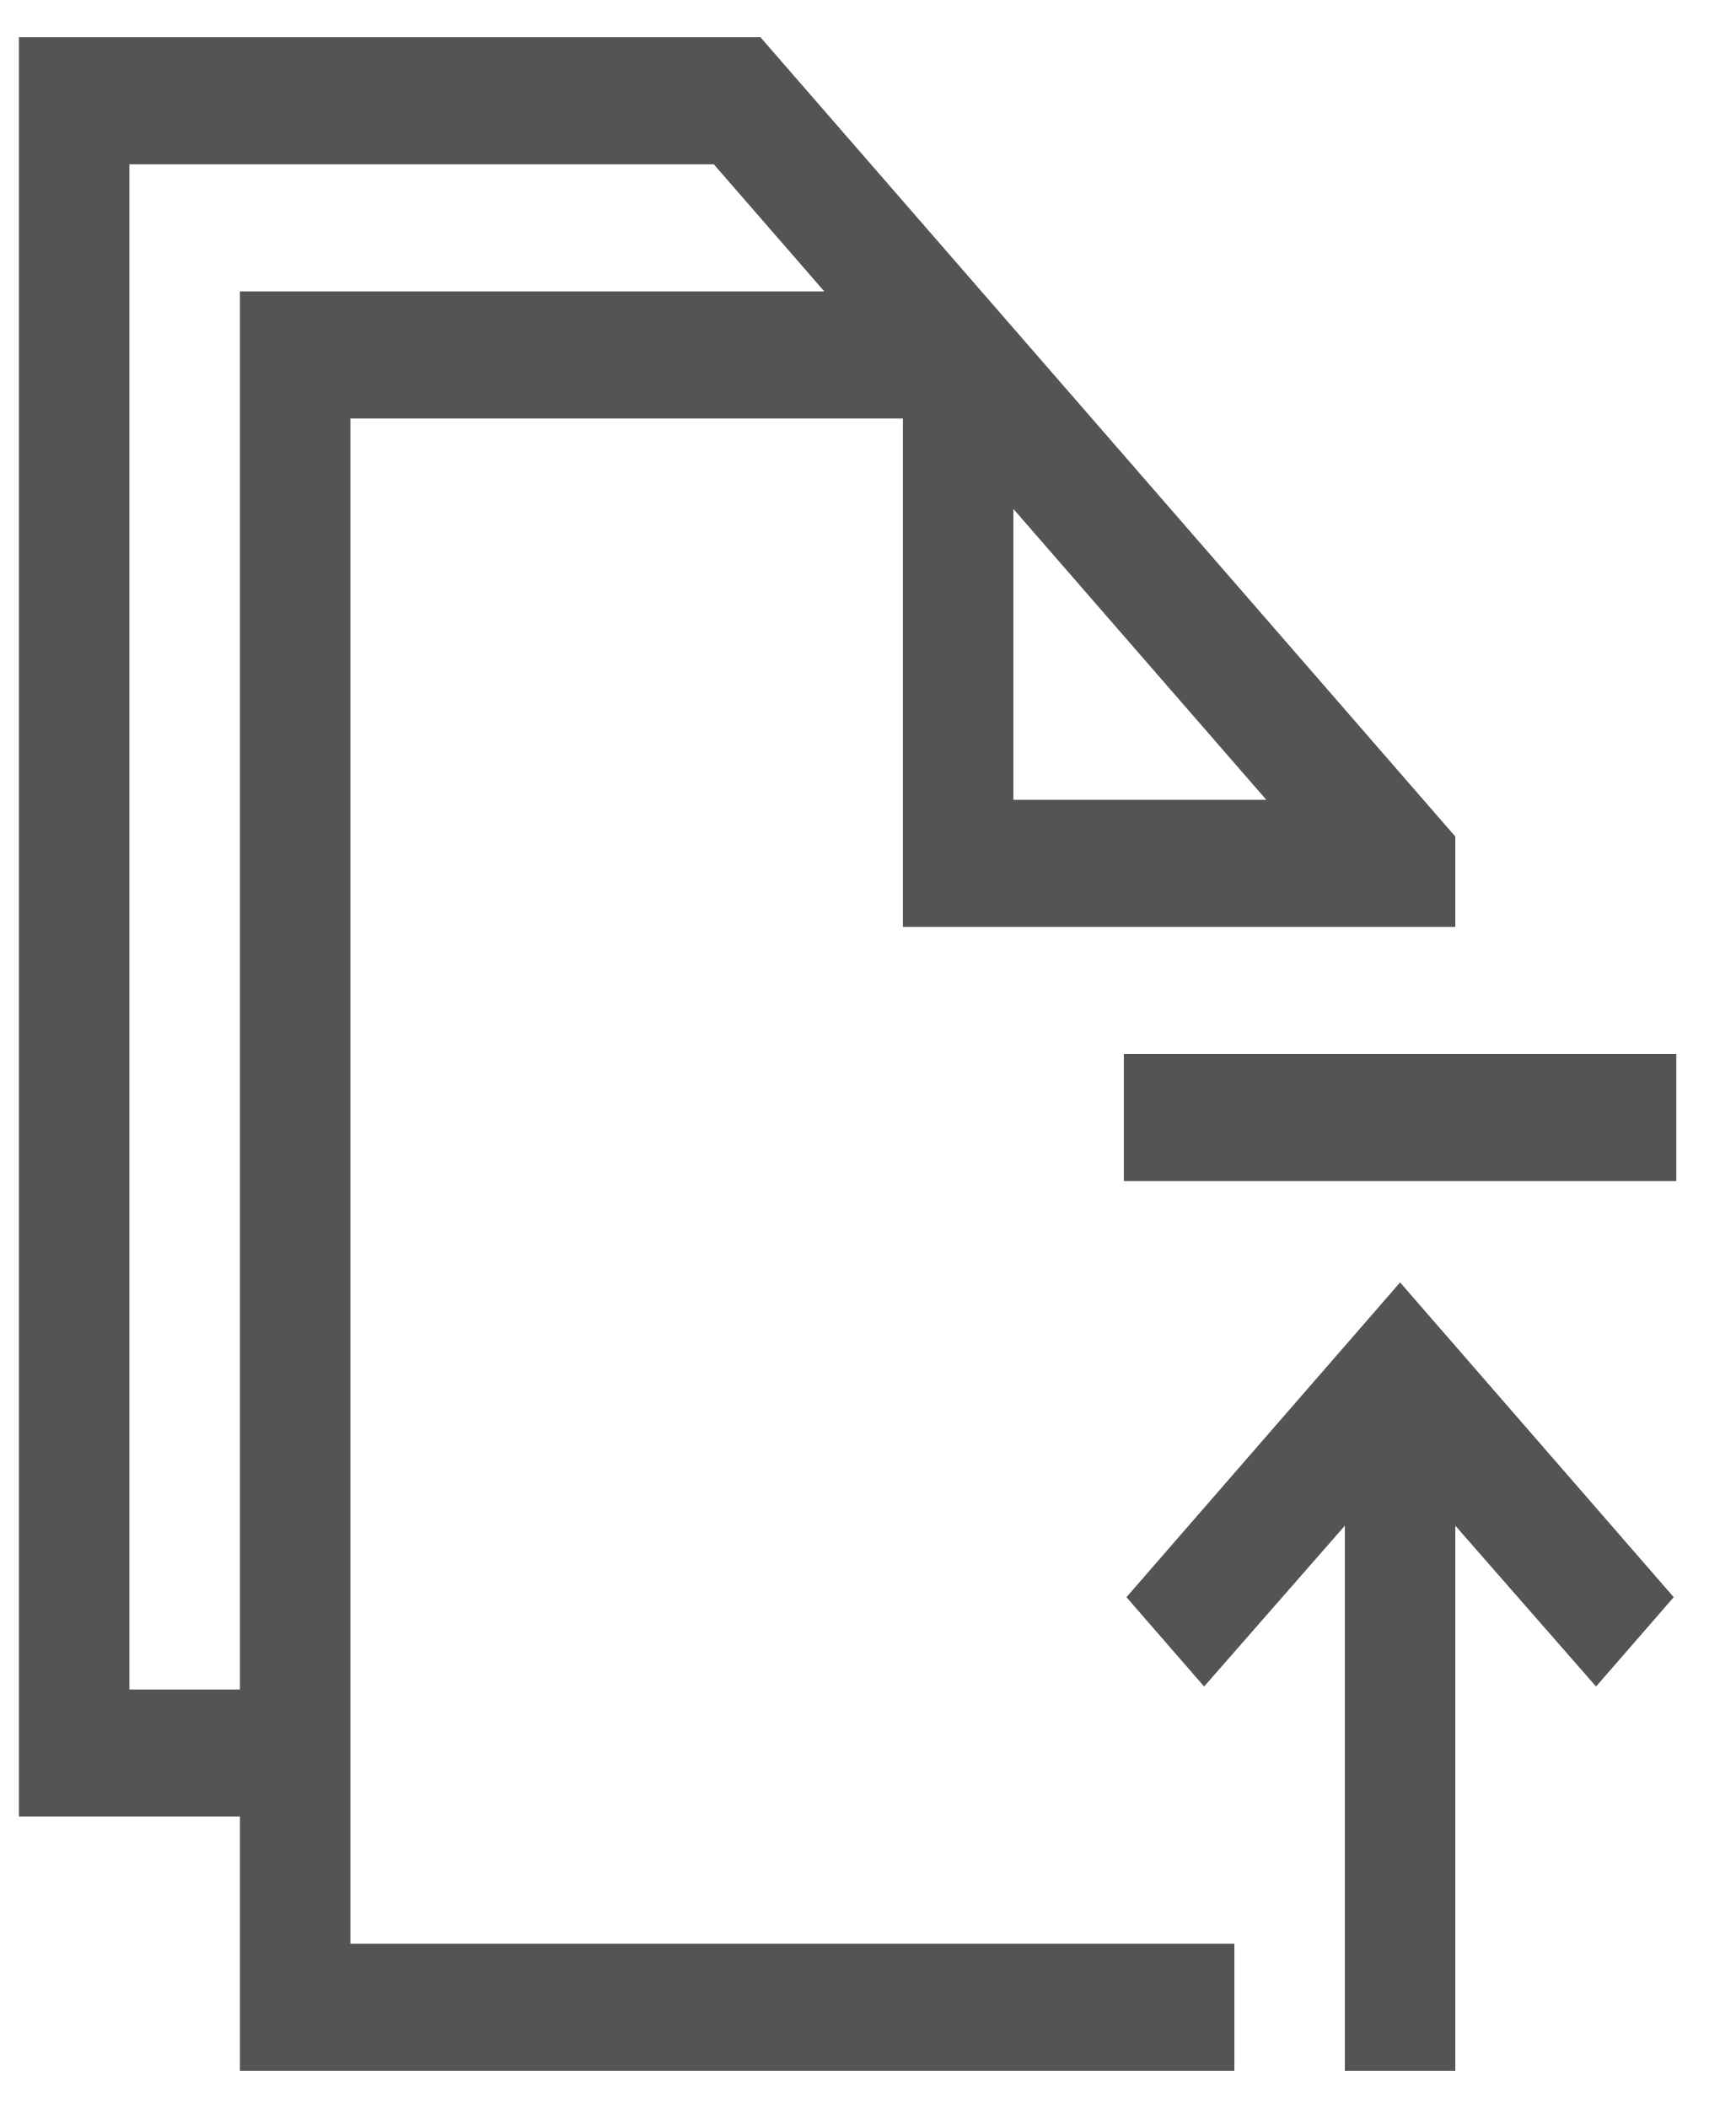
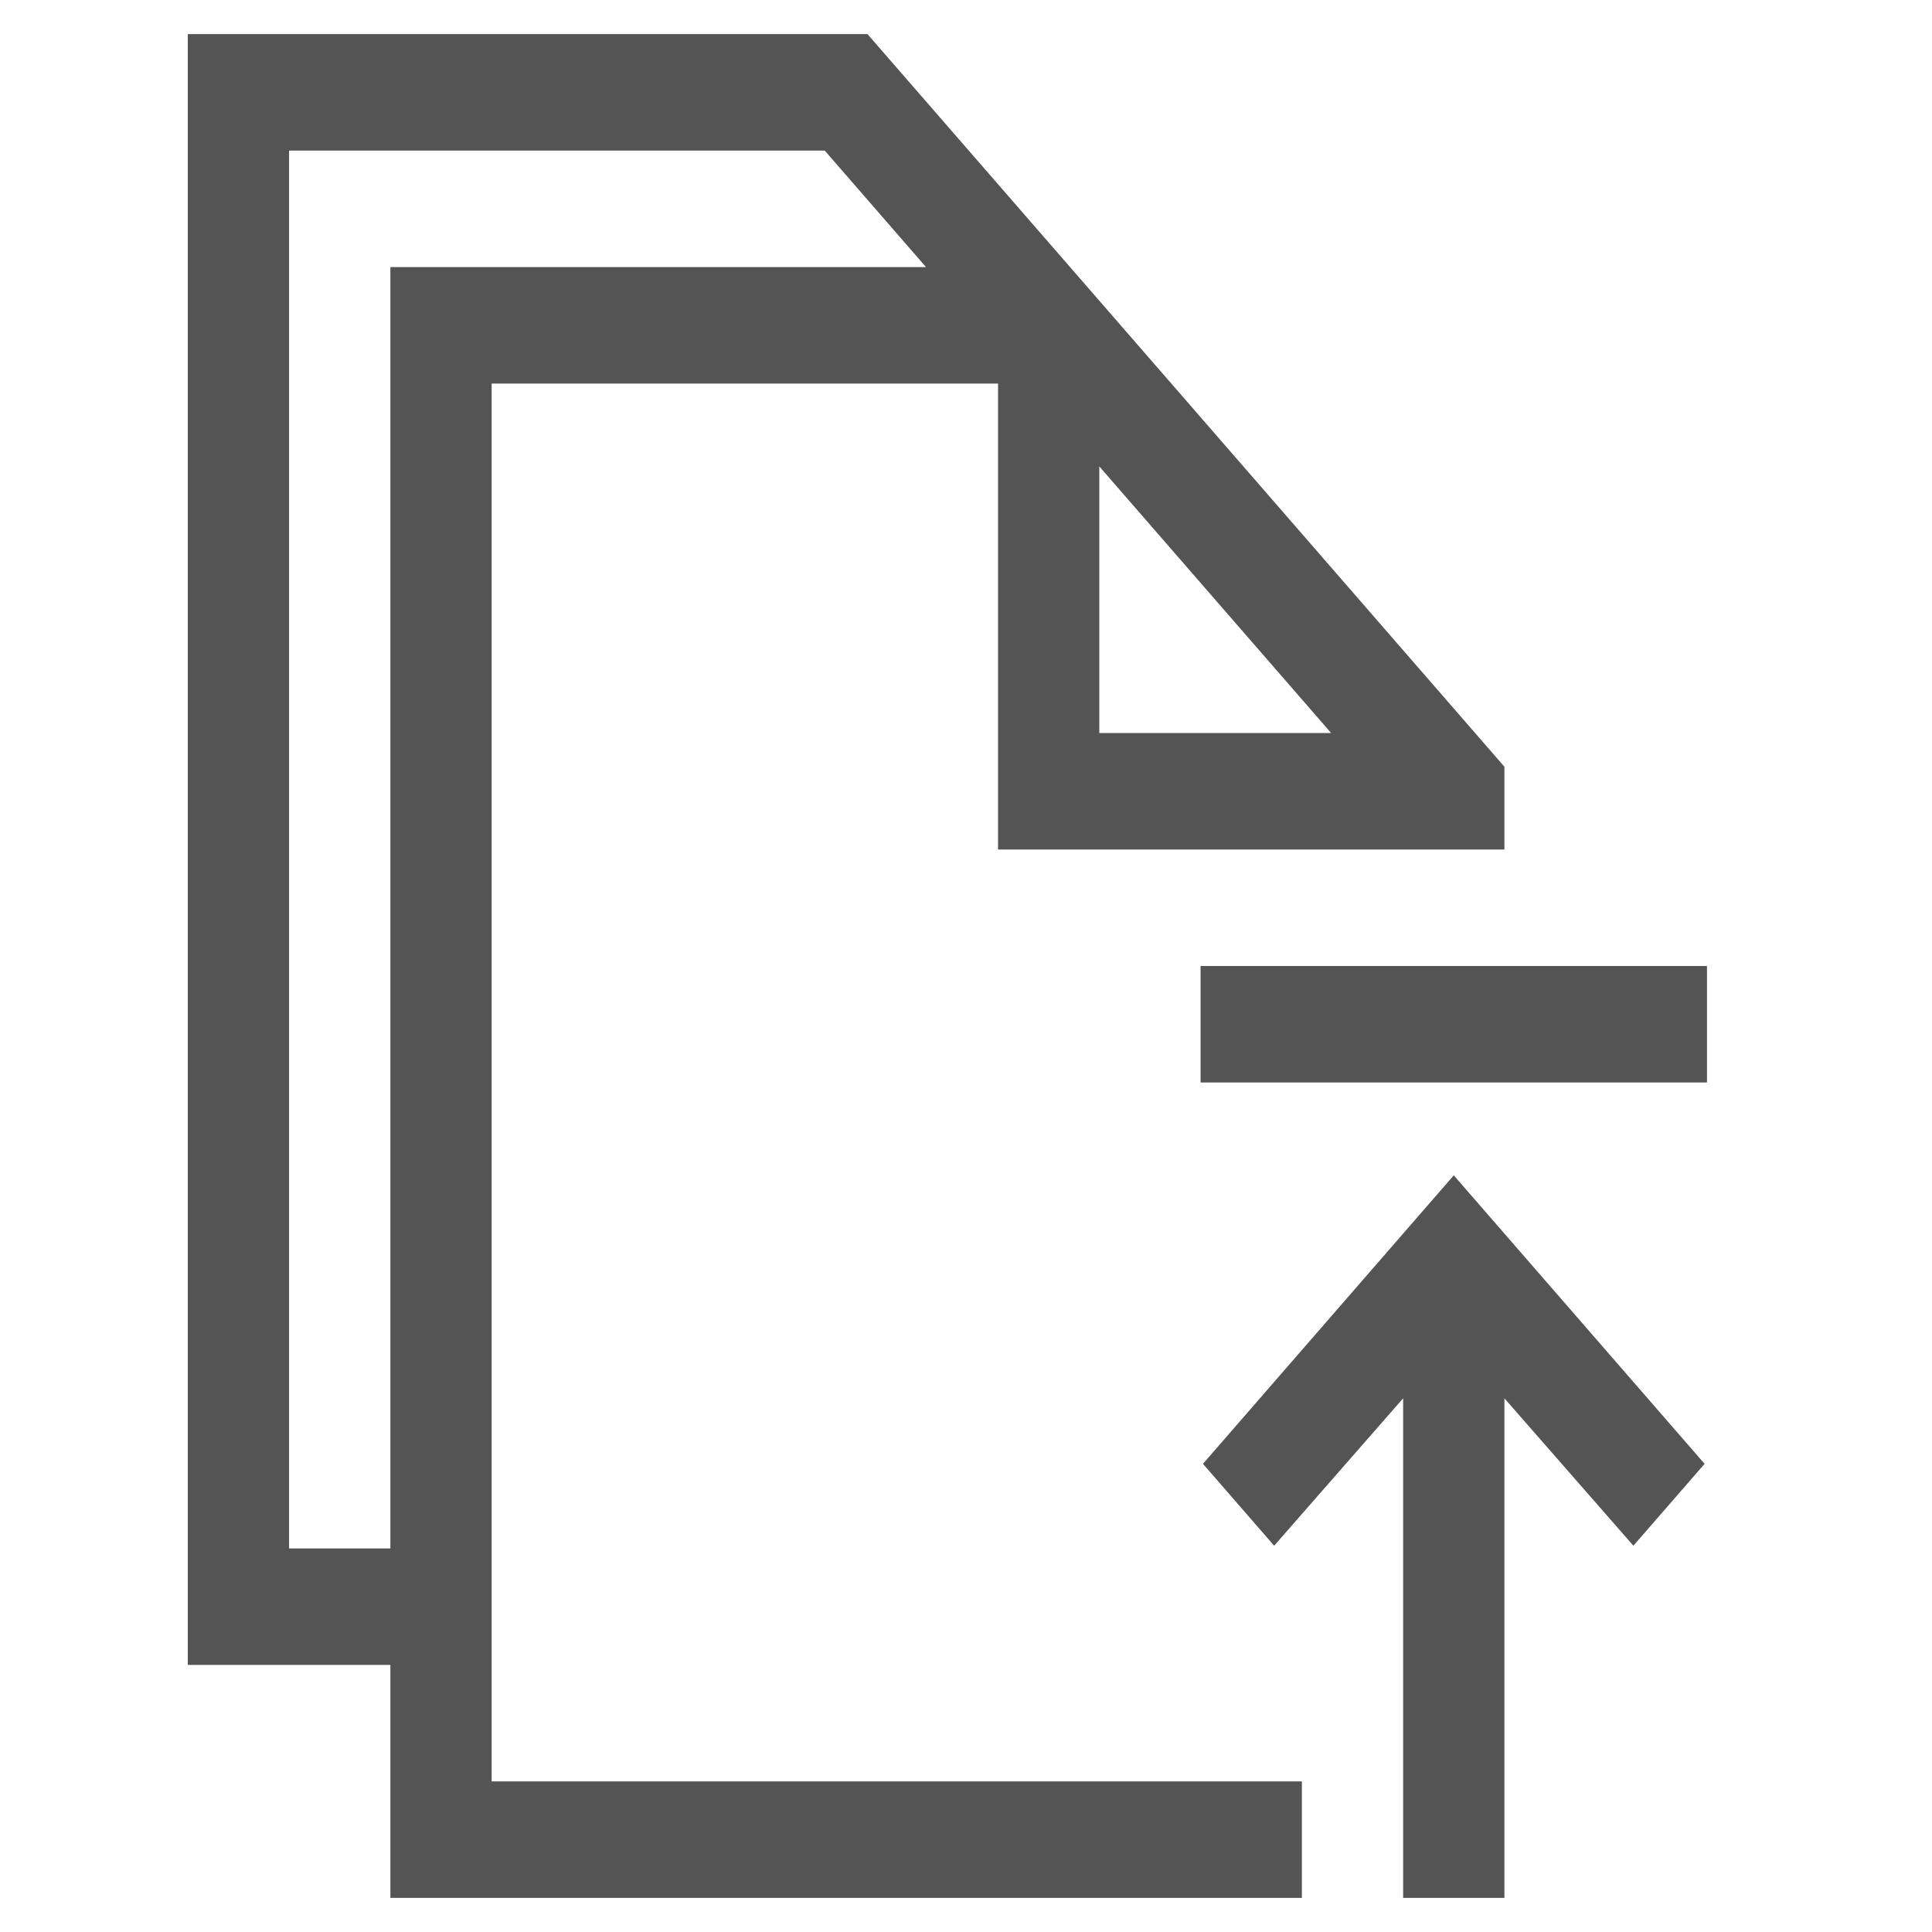
- <svg xmlns="http://www.w3.org/2000/svg" width="28" height="34" viewBox="0 0 28 34" fill="none">
+ <svg xmlns="http://www.w3.org/2000/svg" width="16" height="16" viewBox="0 0 28 34" fill="none">
  <path d="M5.652 31.35H19.911V33.4H3.87V29.3H0.305V0.6H12.266L17.864 7.038L23.475 13.493V14.95H14.564V6.75H5.652V31.35ZM16.346 12.9H20.426L16.346 8.208V12.9ZM3.87 27.25V4.7H13.296L11.514 2.65H2.087V27.25H3.87ZM22.584 20.684L26.998 25.761L25.745 27.202L23.475 24.608V33.4H21.693V24.608L19.423 27.202L18.17 25.761L22.584 20.684ZM27.04 17V19.05H18.128V17H27.04Z" fill="#545454" />
</svg>
